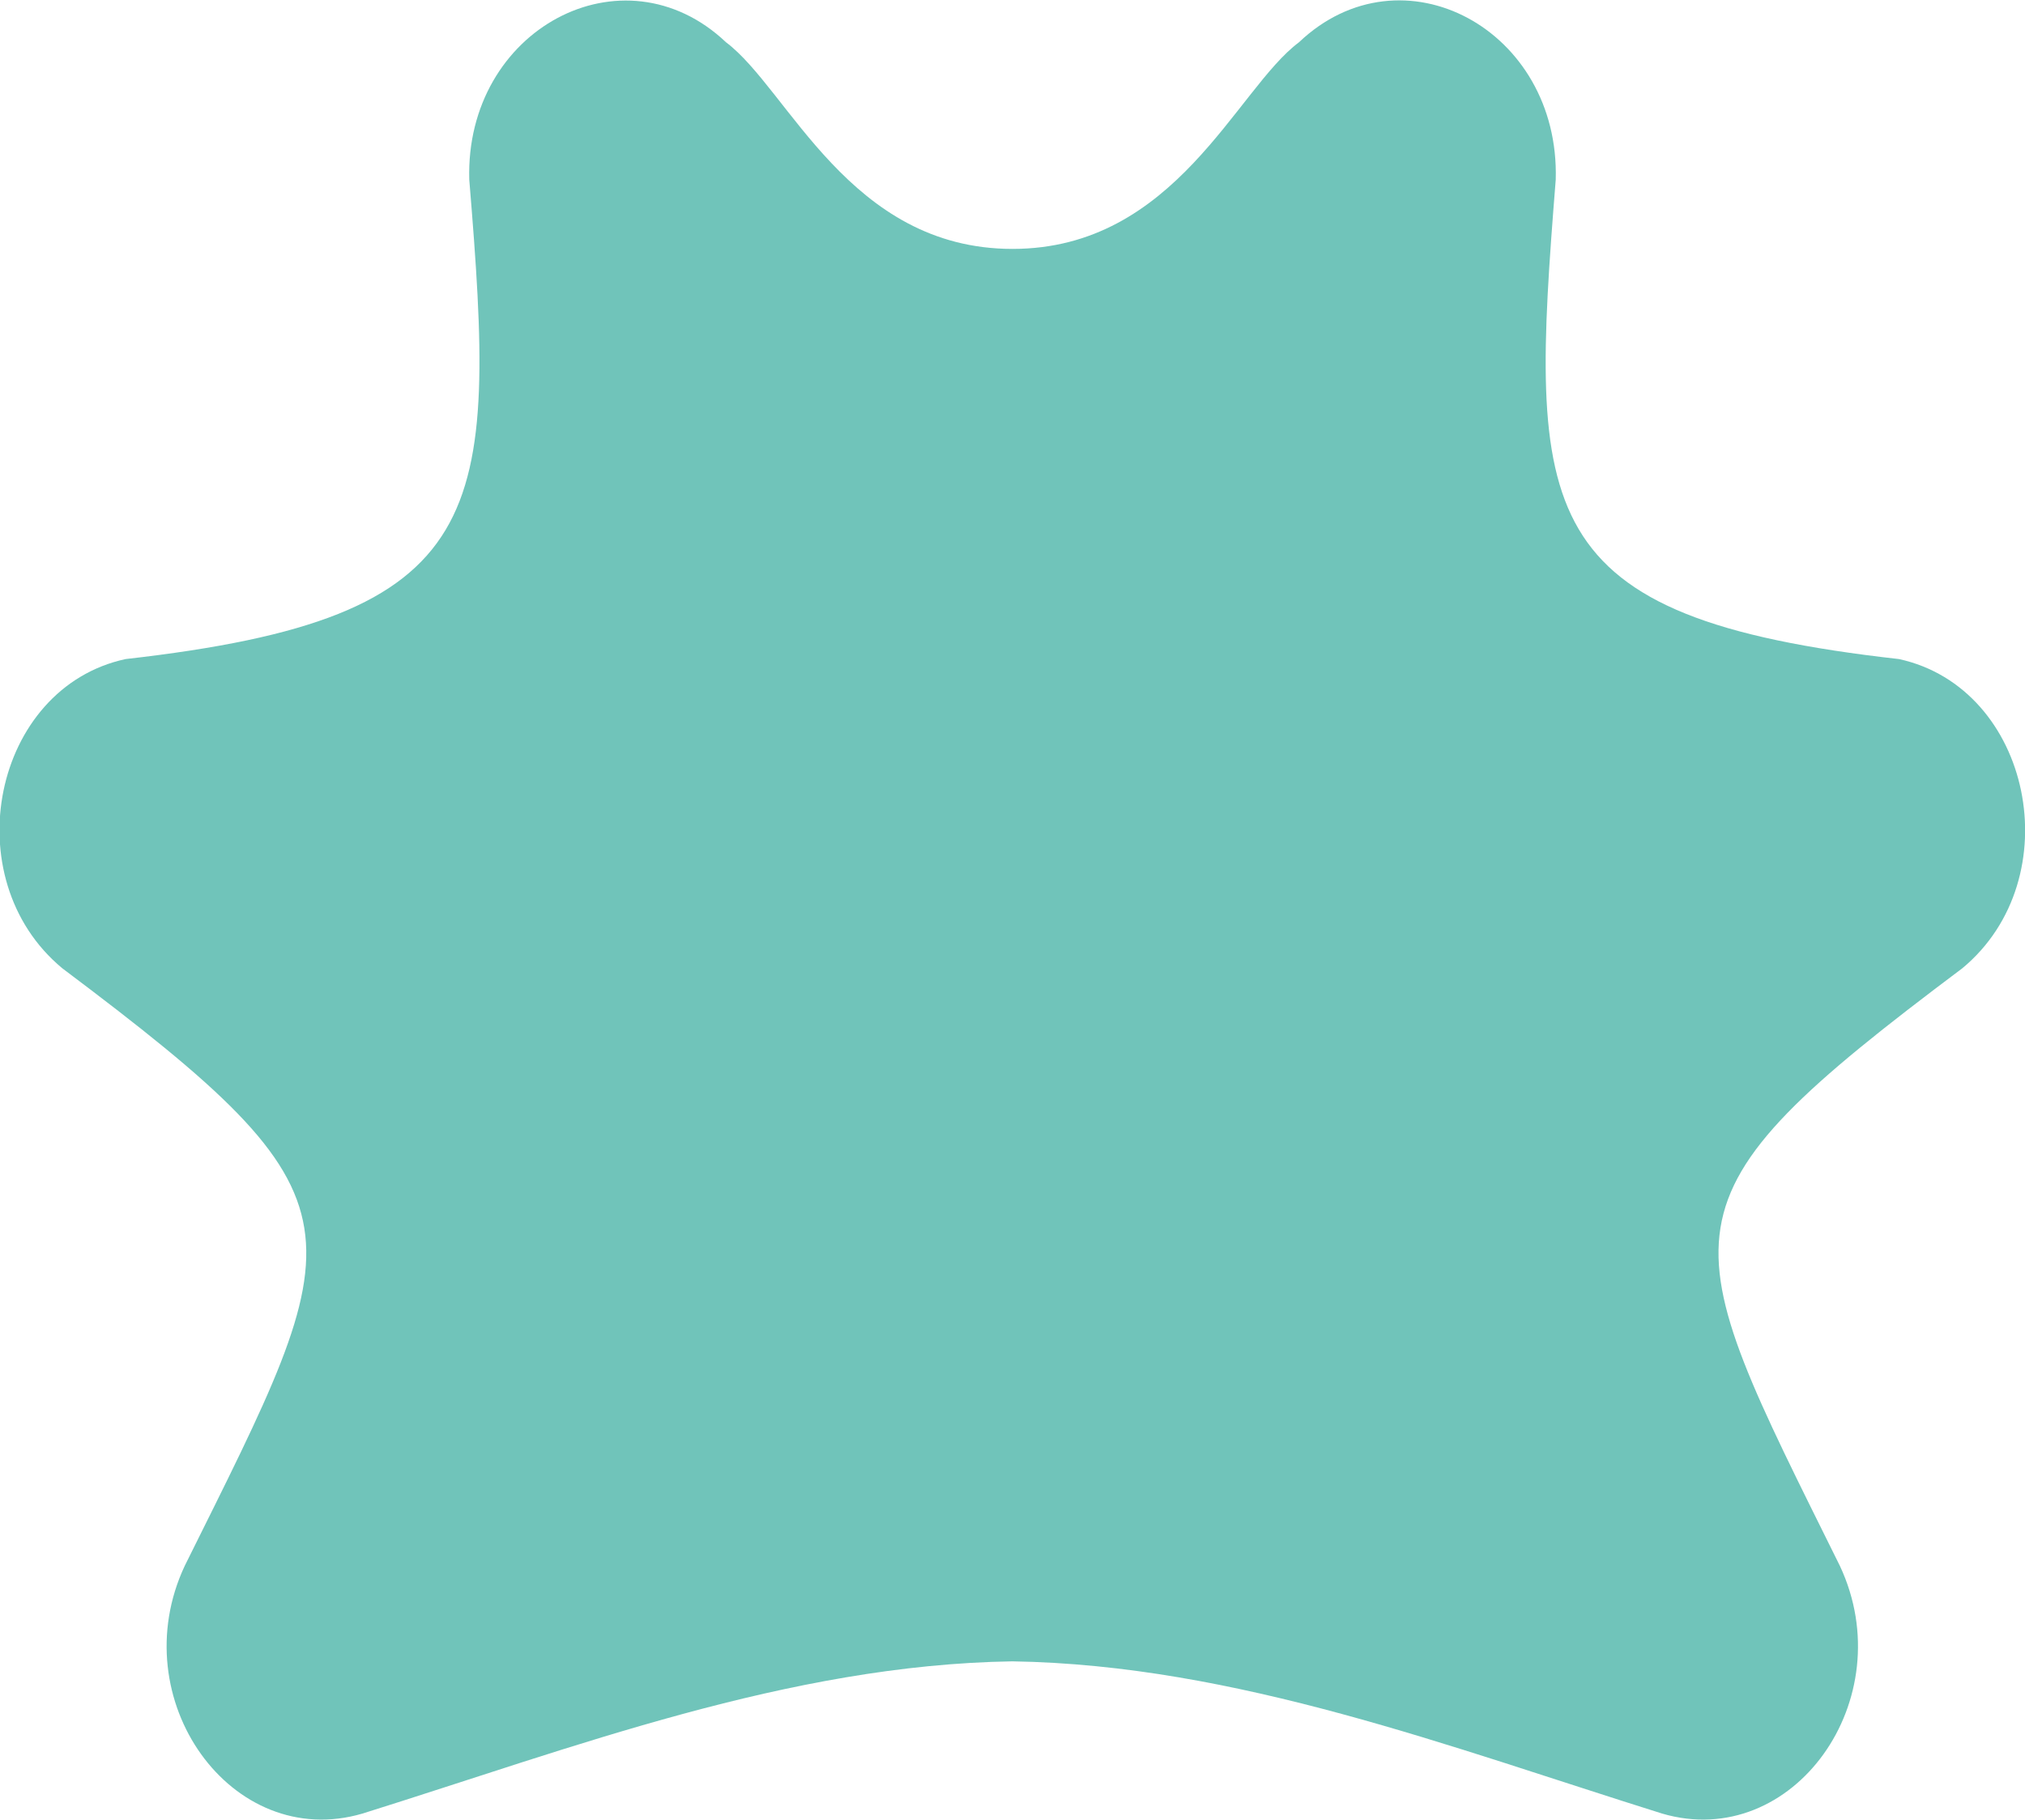
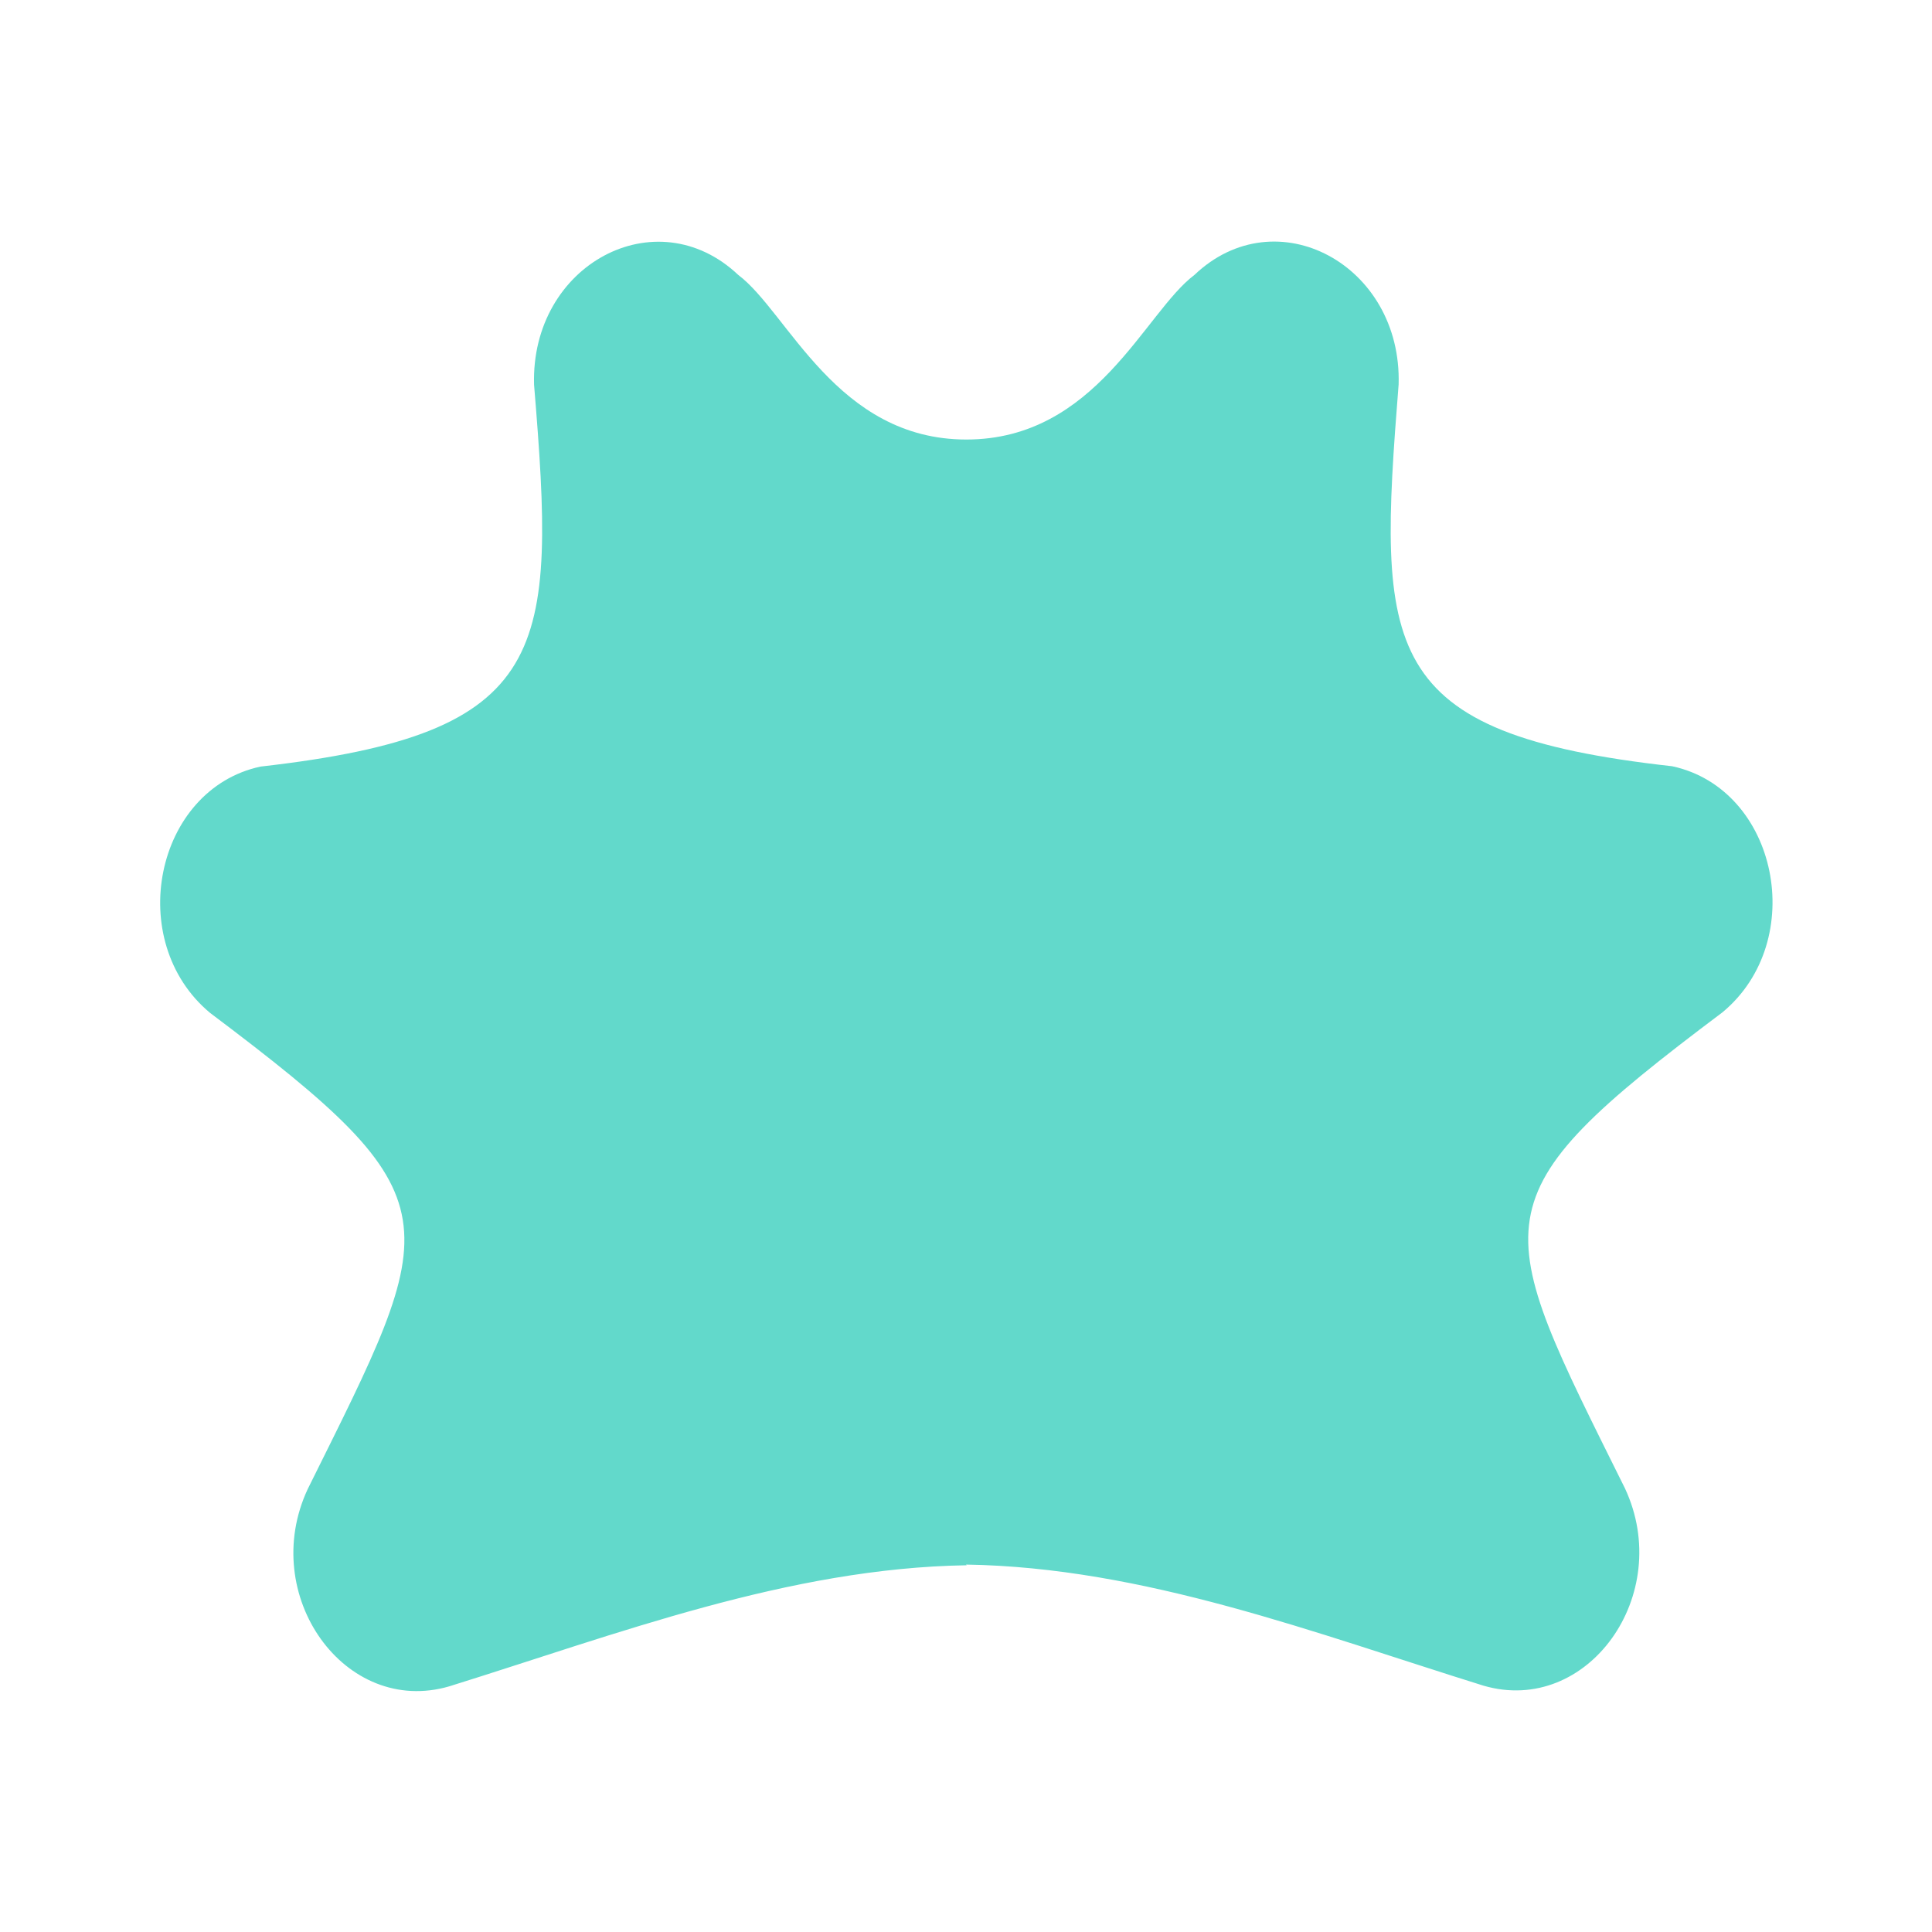
- <svg xmlns="http://www.w3.org/2000/svg" id="Layer_2" data-name="Layer 2" viewBox="0 0 51.74 46.49">
+ <svg xmlns="http://www.w3.org/2000/svg" id="Layer_2" data-name="Layer 2" viewBox="0 0 56 56">
  <defs>
    <style>
      .cls-1 {
-         fill: #70c4ba;
+         fill: none;
+       }
+ 
+       .cls-2 {
+         fill: #62d9cb;
      }
    </style>
  </defs>
-   <g id="Sfondi">
-     <path class="cls-1" d="m25.87,42.45c5.71.09,11.2,2.2,16.6,3.89,3.34.98,6.14-2.92,4.54-6.33-4.3-8.68-4.88-9.26,3.13-15.27,2.77-2.3,1.77-7.16-1.62-7.9-9.45-1.06-9.45-3.71-8.77-12.25.11-3.84-3.93-6.01-6.56-3.51-1.6,1.19-3.15,5.28-7.32,5.28s-5.72-4.08-7.32-5.28c-2.63-2.49-6.67-.33-6.56,3.51.71,8.6.6,11.19-8.78,12.25-3.39.73-4.39,5.6-1.62,7.9,8.01,6.02,7.44,6.59,3.13,15.27-1.6,3.41,1.2,7.31,4.54,6.33,5.4-1.69,10.89-3.8,16.6-3.89Z" />
+   <g id="Layer_3" data-name="Layer 3">
+     <g>
+       <path class="cls-2" d="m28,45.35c5.16.08,10.12,1.99,15,3.51,3.02.88,5.54-2.64,4.1-5.72-3.89-7.84-4.41-8.36,2.83-13.8,2.5-2.08,1.6-6.47-1.46-7.13-8.54-.95-8.54-3.35-7.93-11.07.1-3.47-3.55-5.43-5.92-3.17-1.44,1.08-2.85,4.77-6.61,4.77s-5.17-3.69-6.61-4.77c-2.38-2.25-6.02-.3-5.92,3.18.64,7.77.54,10.11-7.93,11.07-3.06.66-3.96,5.06-1.46,7.14,7.23,5.44,6.72,5.96,2.83,13.8-1.44,3.08,1.08,6.6,4.1,5.72,4.88-1.52,9.84-3.43,15-3.51Z" />
+       <rect class="cls-1" width="56" height="56" />
+     </g>
  </g>
</svg>
